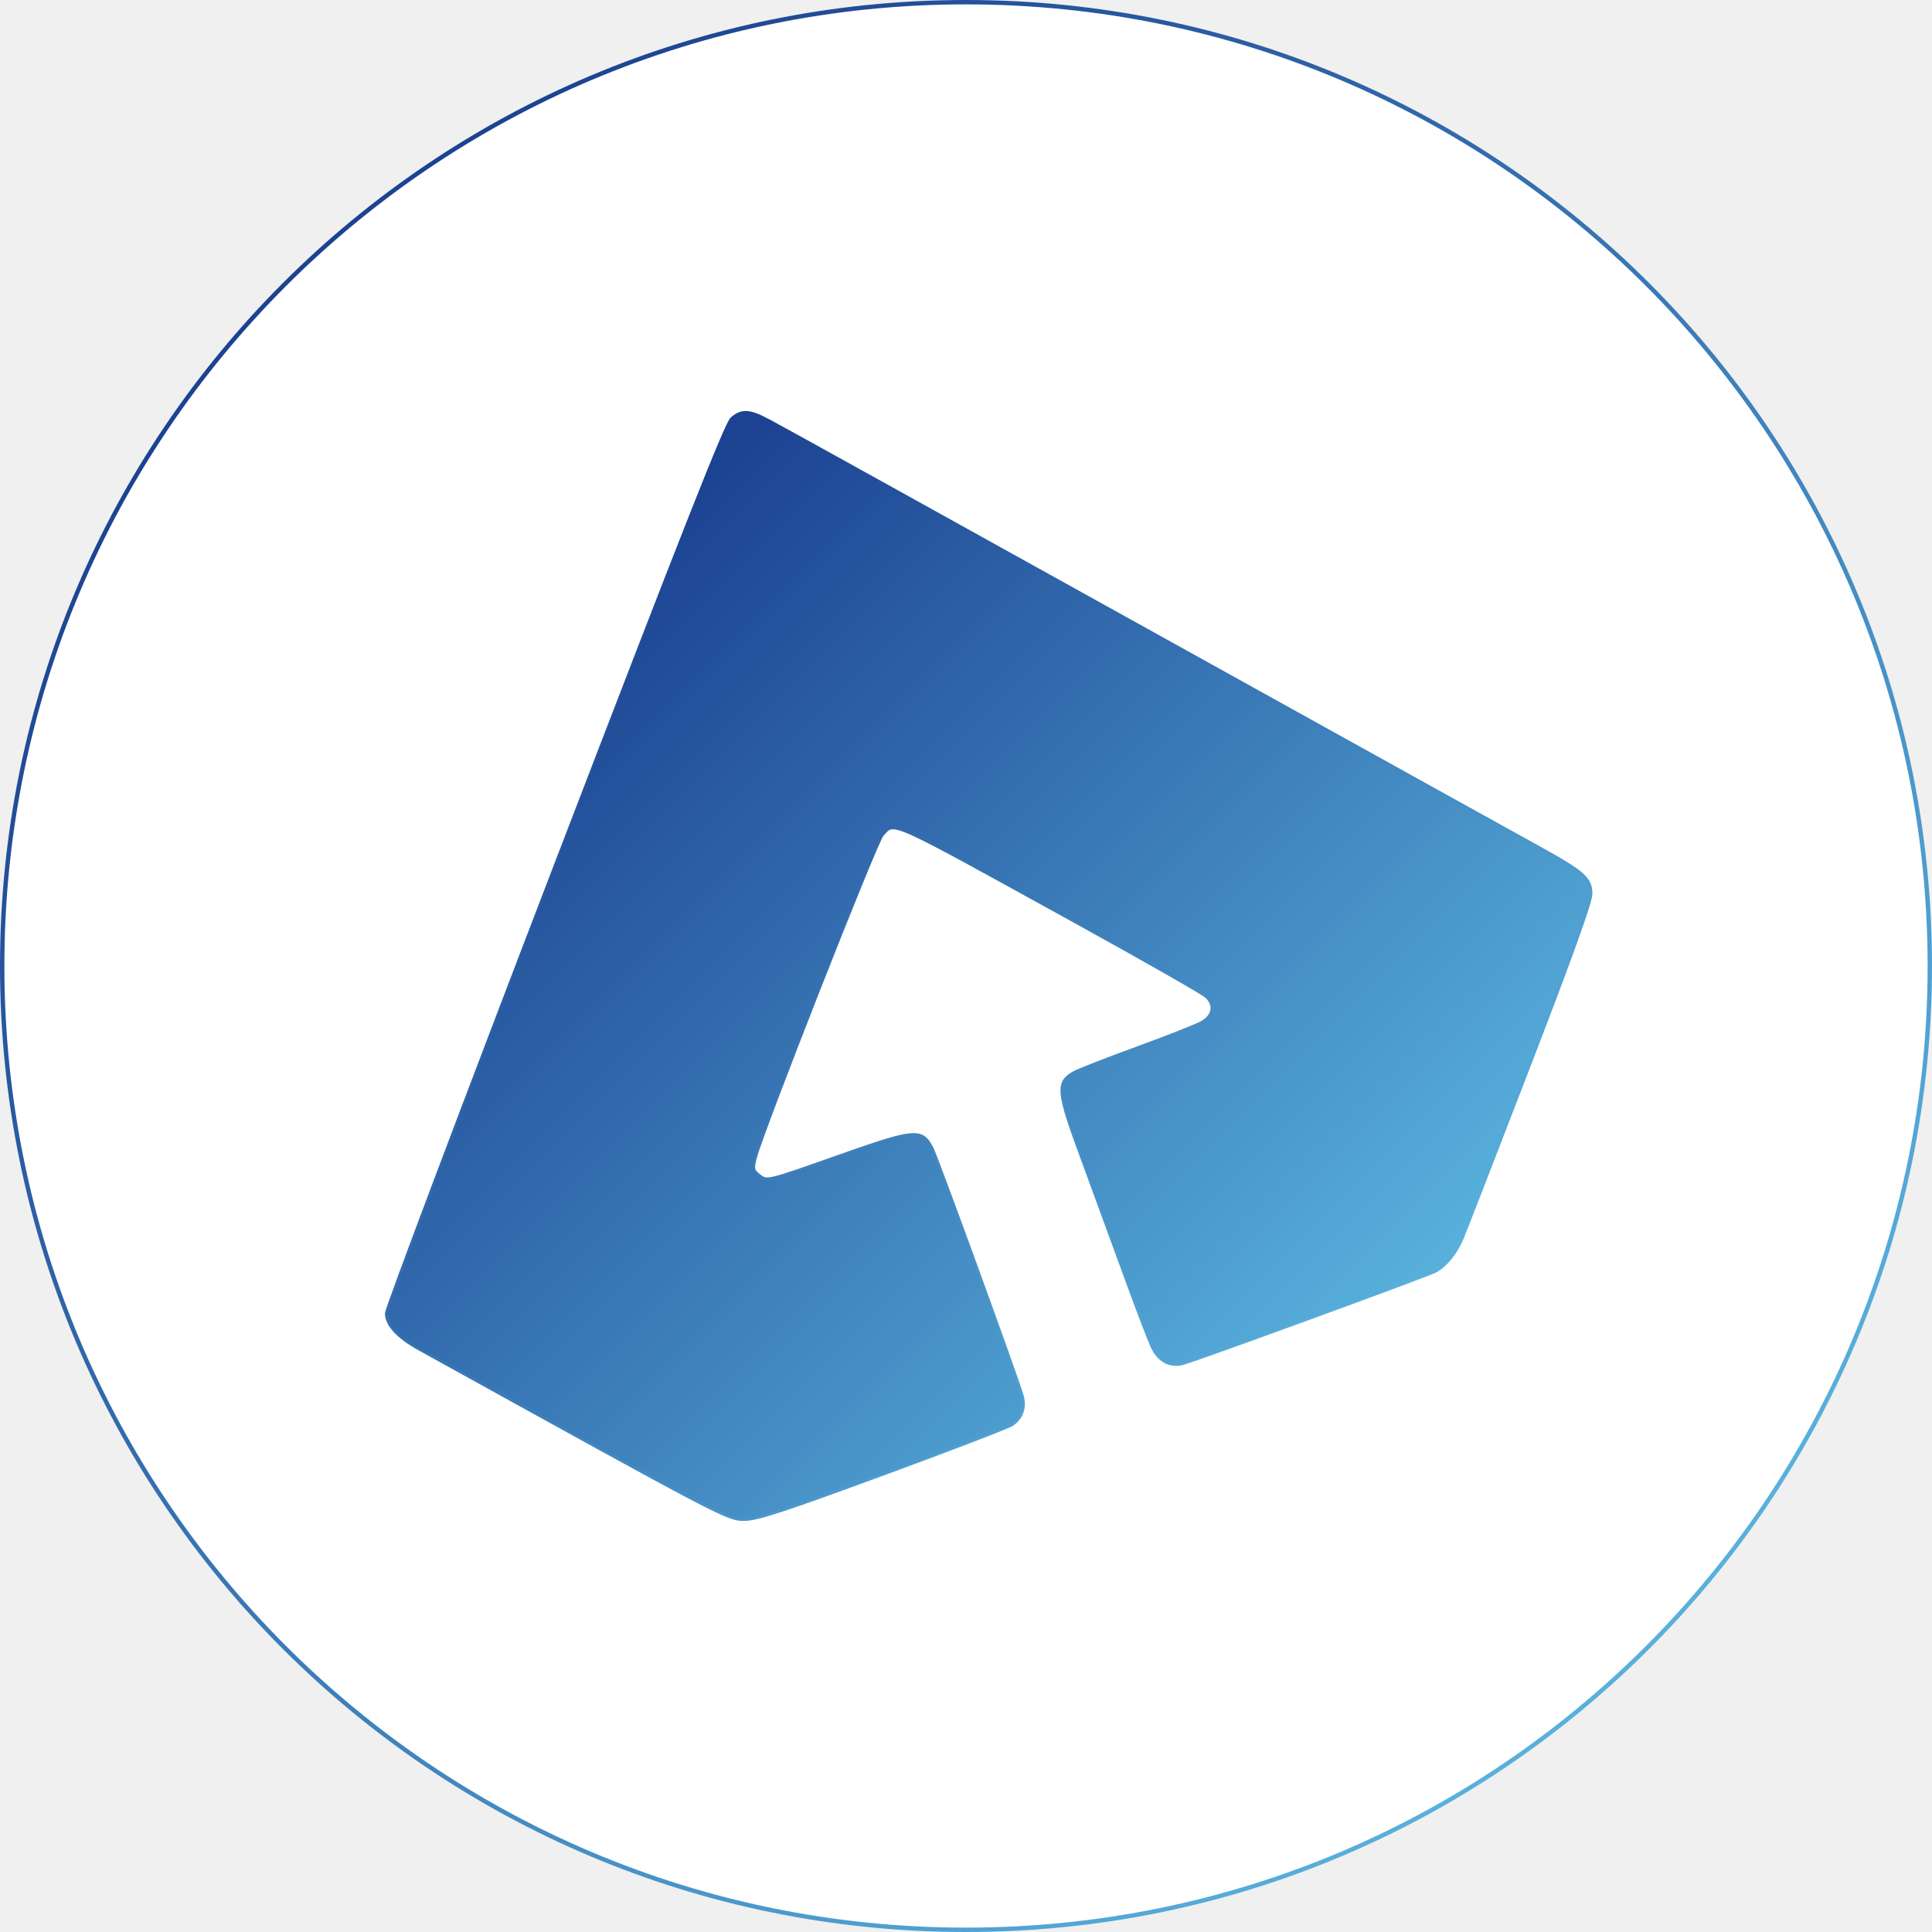
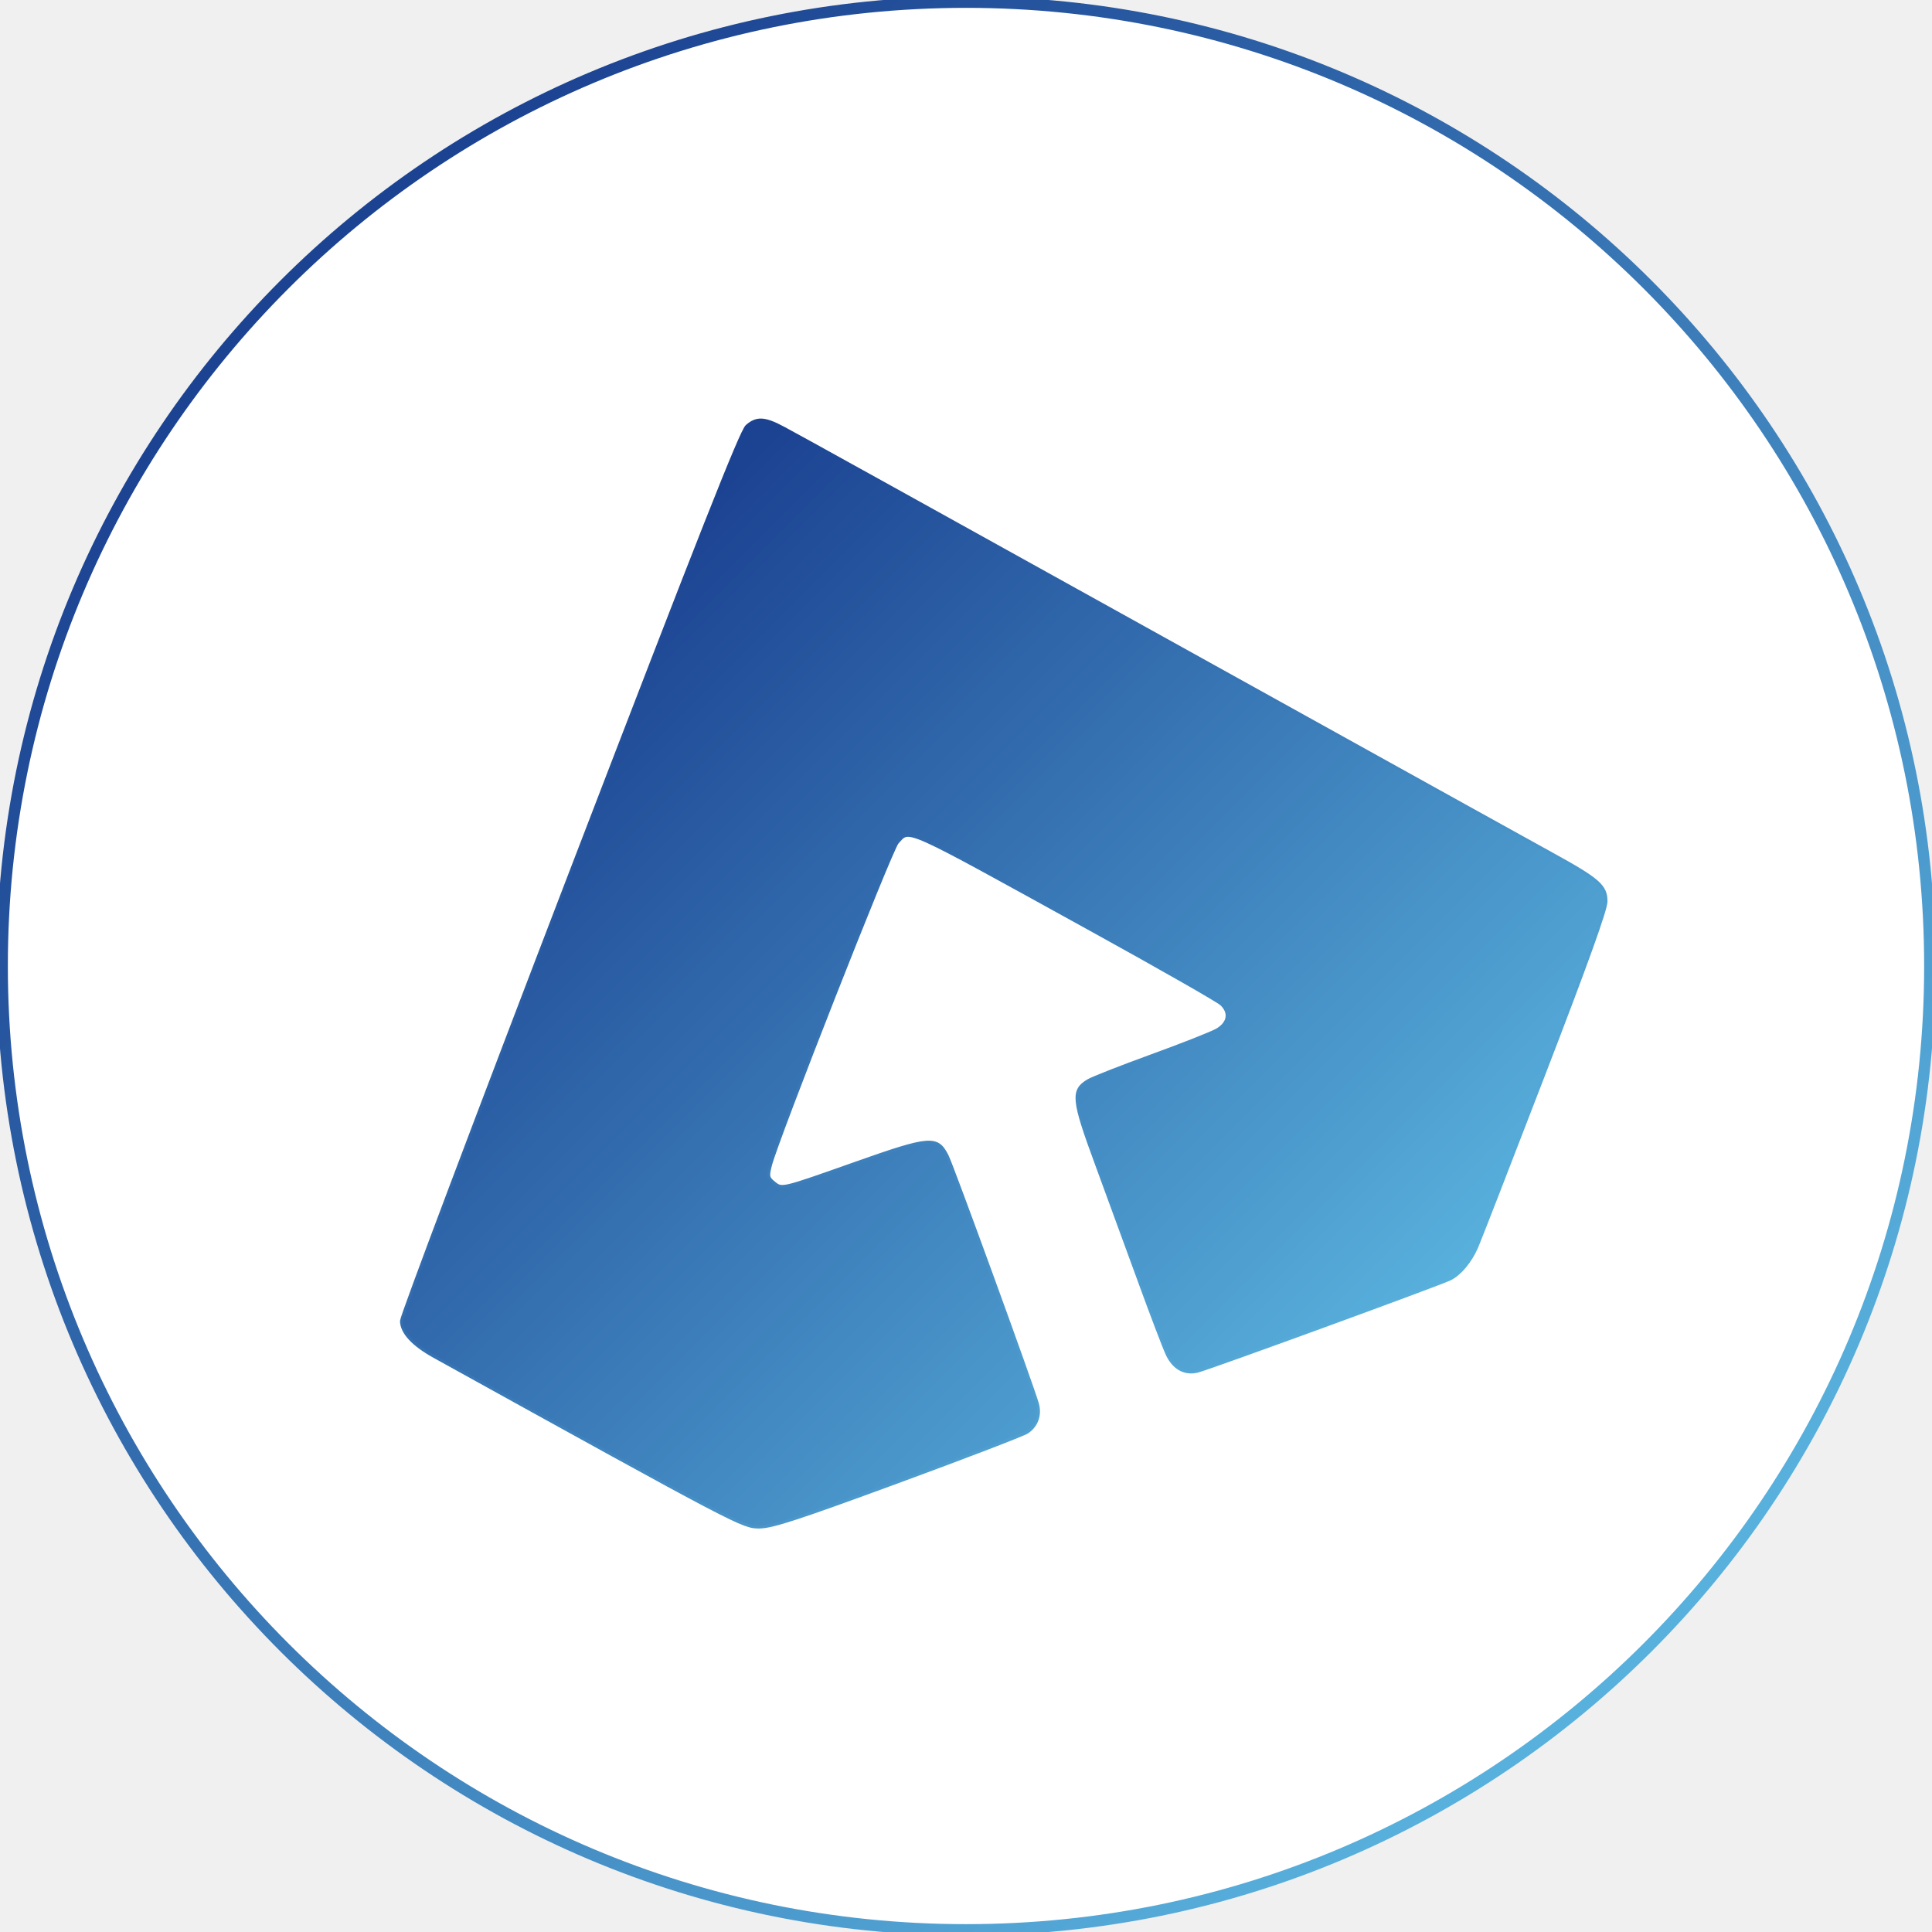
<svg xmlns="http://www.w3.org/2000/svg" xmlns:xlink="http://www.w3.org/1999/xlink" id="svg5" width="512" height="512" version="1.1" viewBox="0 0 135.467 135.467" xml:space="preserve">
  <defs id="defs2">
    <linearGradient id="linearGradient3657">
      <stop style="stop-color:#58b0dc;stop-opacity:1" id="stop3653" offset="0" />
      <stop style="stop-color:#1c4392;stop-opacity:1" id="stop3655" offset="1" />
    </linearGradient>
-     <linearGradient id="linearGradient947" x1="76.787" x2="110.685" y1="113.404" y2="152.48" gradientTransform="matrix(-1.459325,0,0,-1.459325,244.6605,307.7264)" gradientUnits="userSpaceOnUse" xlink:href="#linearGradient3657" />
-     <linearGradient id="linearGradient3659" x1="75.447" x2="112.025" y1="114.653" y2="151.232" gradientTransform="matrix(-1.459325,0,0,-1.459325,244.6605,307.7264)" gradientUnits="userSpaceOnUse" xlink:href="#linearGradient3657" />
+     <linearGradient id="linearGradient947" x1="76.787" x2="110.685" y1="113.404" y2="152.48" gradientTransform="matrix(-1.459325,0,0,-1.459325,245.7188,308.2556)" gradientUnits="userSpaceOnUse" xlink:href="#linearGradient3657" />
+     <linearGradient id="linearGradient3659" x1="75.447" x2="112.025" y1="114.653" y2="151.232" gradientTransform="matrix(-1.459325,0,0,-1.459325,245.7188,308.2556)" gradientUnits="userSpaceOnUse" xlink:href="#linearGradient3657" />
    <linearGradient id="linearGradient2" x1="127.405" x2="47.231" y1="178.971" y2="98.796" gradientTransform="matrix(1.194835,0,0,1.129464,-6.202792,-34.45029)" gradientUnits="userSpaceOnUse" xlink:href="#linearGradient3657" />
  </defs>
  <g id="layer1" transform="translate(-30.39437,-54.68043)">
-     <circle style="fill:#fff;stroke:url(#linearGradient2);stroke-width:.307;fill-opacity:1" id="path1" cx="98.128" cy="122.414" r="67.58" />
-     <path style="fill:url(#linearGradient3659);fill-opacity:1;stroke:url(#linearGradient947);stroke-width:.203;stroke-dasharray:none" id="path239" d="m 84.25,84.149 c 1.067,0.566 7.306,4.023 36.53,20.243 8.132,4.514 15.962,8.854 17.4,9.645 3.265,1.797 3.767,2.239 3.767,3.32 0,0.566 -1.303,4.192 -4.357,12.122 -2.396,6.223 -4.516,11.677 -4.709,12.119 -0.441,1.007 -1.152,1.862 -1.847,2.222 -0.65,0.336 -16.9,6.271 -17.728,6.474 -0.895,0.22 -1.668,-0.204 -2.123,-1.166 -0.219,-0.462 -1.127,-2.845 -2.018,-5.296 -0.892,-2.451 -2.219,-6.075 -2.949,-8.053 -1.674,-4.533 -1.736,-5.175 -0.571,-5.863 0.309,-0.182 2.318,-0.971 4.466,-1.752 2.147,-0.781 4.196,-1.59 4.553,-1.798 0.823,-0.479 0.947,-1.219 0.304,-1.814 -0.256,-0.236 -4.384,-2.591 -9.175,-5.233 -13.389,-7.385 -12.646,-7.051 -13.539,-6.087 -0.438,0.472 -8.437,20.819 -8.896,22.627 -0.196,0.773 -0.175,0.88 0.244,1.219 0.572,0.463 0.489,0.483 5.747,-1.376 5.209,-1.842 5.705,-1.881 6.403,-0.503 0.366,0.723 5.977,16.133 6.325,17.372 0.225,0.802 -0.05,1.564 -0.725,2.006 -0.281,0.184 -4.364,1.75 -9.073,3.481 -6.989,2.568 -8.768,3.15 -9.677,3.164 -1.173,0.019 -1.327,-0.062 -22.831,-11.961 -1.49,-0.824 -2.285,-1.692 -2.285,-2.494 0,-0.318 5.332,-14.462 11.849,-31.431 9.191,-23.931 11.965,-30.954 12.367,-31.307 0.683,-0.601 1.242,-0.575 2.551,0.119 z" transform="translate(1.0416669e-7)" />
+     <circle style="fill:#fff;stroke:url(#linearGradient2);stroke-width:0.794;fill-opacity:1;stroke-dasharray:none" id="path1" cx="98.128" cy="122.414" r="67.58" />
+     <path style="fill:url(#linearGradient3659);fill-opacity:1;stroke:url(#linearGradient947);stroke-width:0.203;stroke-dasharray:none" id="path239" d="m 85.308,84.679 c 1.067,0.566 7.306,4.023 36.53,20.243 8.132,4.514 15.962,8.854 17.4,9.645 3.265,1.797 3.767,2.239 3.767,3.32 0,0.566 -1.303,4.192 -4.357,12.122 -2.396,6.223 -4.516,11.677 -4.709,12.119 -0.441,1.007 -1.152,1.862 -1.847,2.222 -0.65,0.336 -16.9,6.271 -17.728,6.474 -0.895,0.22 -1.668,-0.204 -2.123,-1.166 -0.219,-0.462 -1.127,-2.845 -2.018,-5.296 -0.892,-2.451 -2.219,-6.075 -2.949,-8.053 -1.674,-4.533 -1.736,-5.175 -0.571,-5.863 0.309,-0.182 2.318,-0.971 4.466,-1.752 2.147,-0.781 4.196,-1.59 4.553,-1.798 0.823,-0.479 0.947,-1.219 0.304,-1.814 -0.256,-0.236 -4.384,-2.591 -9.175,-5.233 -13.389,-7.385 -12.646,-7.051 -13.539,-6.087 -0.438,0.472 -8.437,20.819 -8.896,22.627 -0.196,0.773 -0.175,0.88 0.244,1.219 0.572,0.463 0.489,0.483 5.747,-1.376 5.209,-1.842 5.705,-1.881 6.403,-0.503 0.366,0.723 5.977,16.133 6.325,17.372 0.225,0.802 -0.05,1.564 -0.725,2.006 -0.281,0.184 -4.364,1.75 -9.073,3.481 -6.989,2.568 -8.768,3.15 -9.677,3.164 -1.173,0.019 -1.327,-0.062 -22.831,-11.961 -1.49,-0.824 -2.285,-1.692 -2.285,-2.494 0,-0.318 5.332,-14.462 11.849,-31.431 9.191,-23.931 11.965,-30.954 12.367,-31.307 0.683,-0.601 1.242,-0.575 2.551,0.119 z" />
  </g>
</svg>
